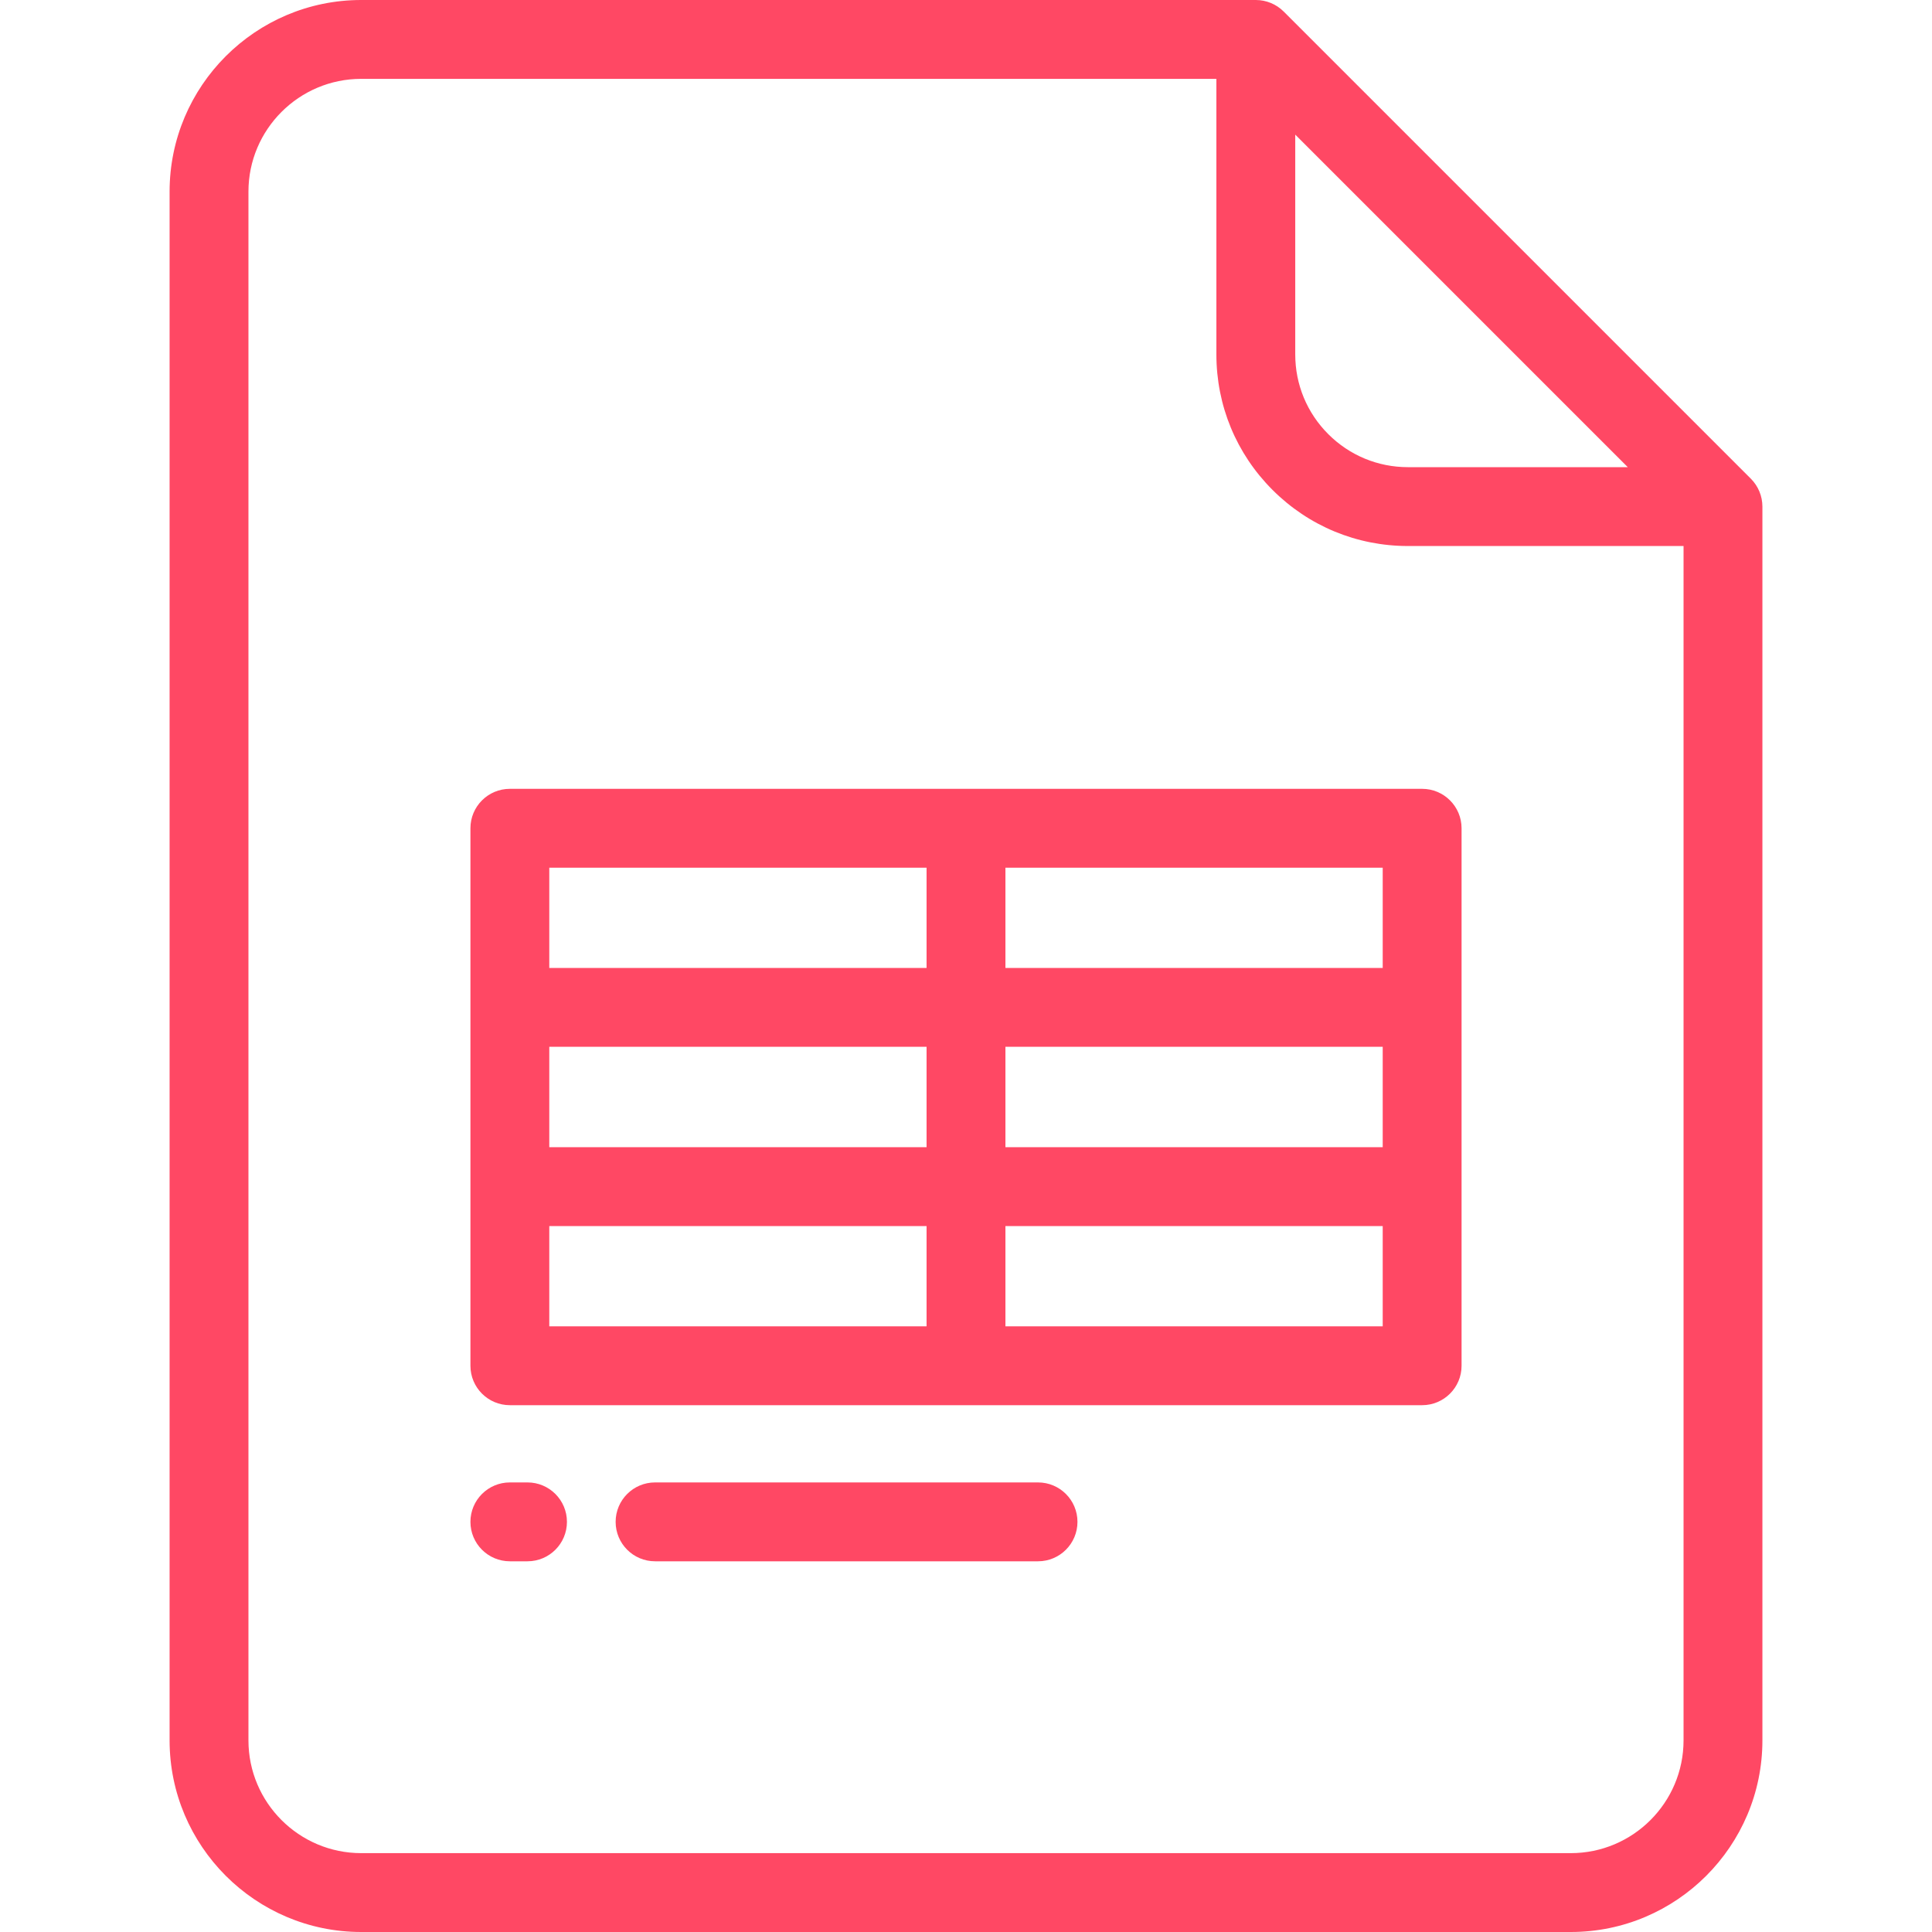
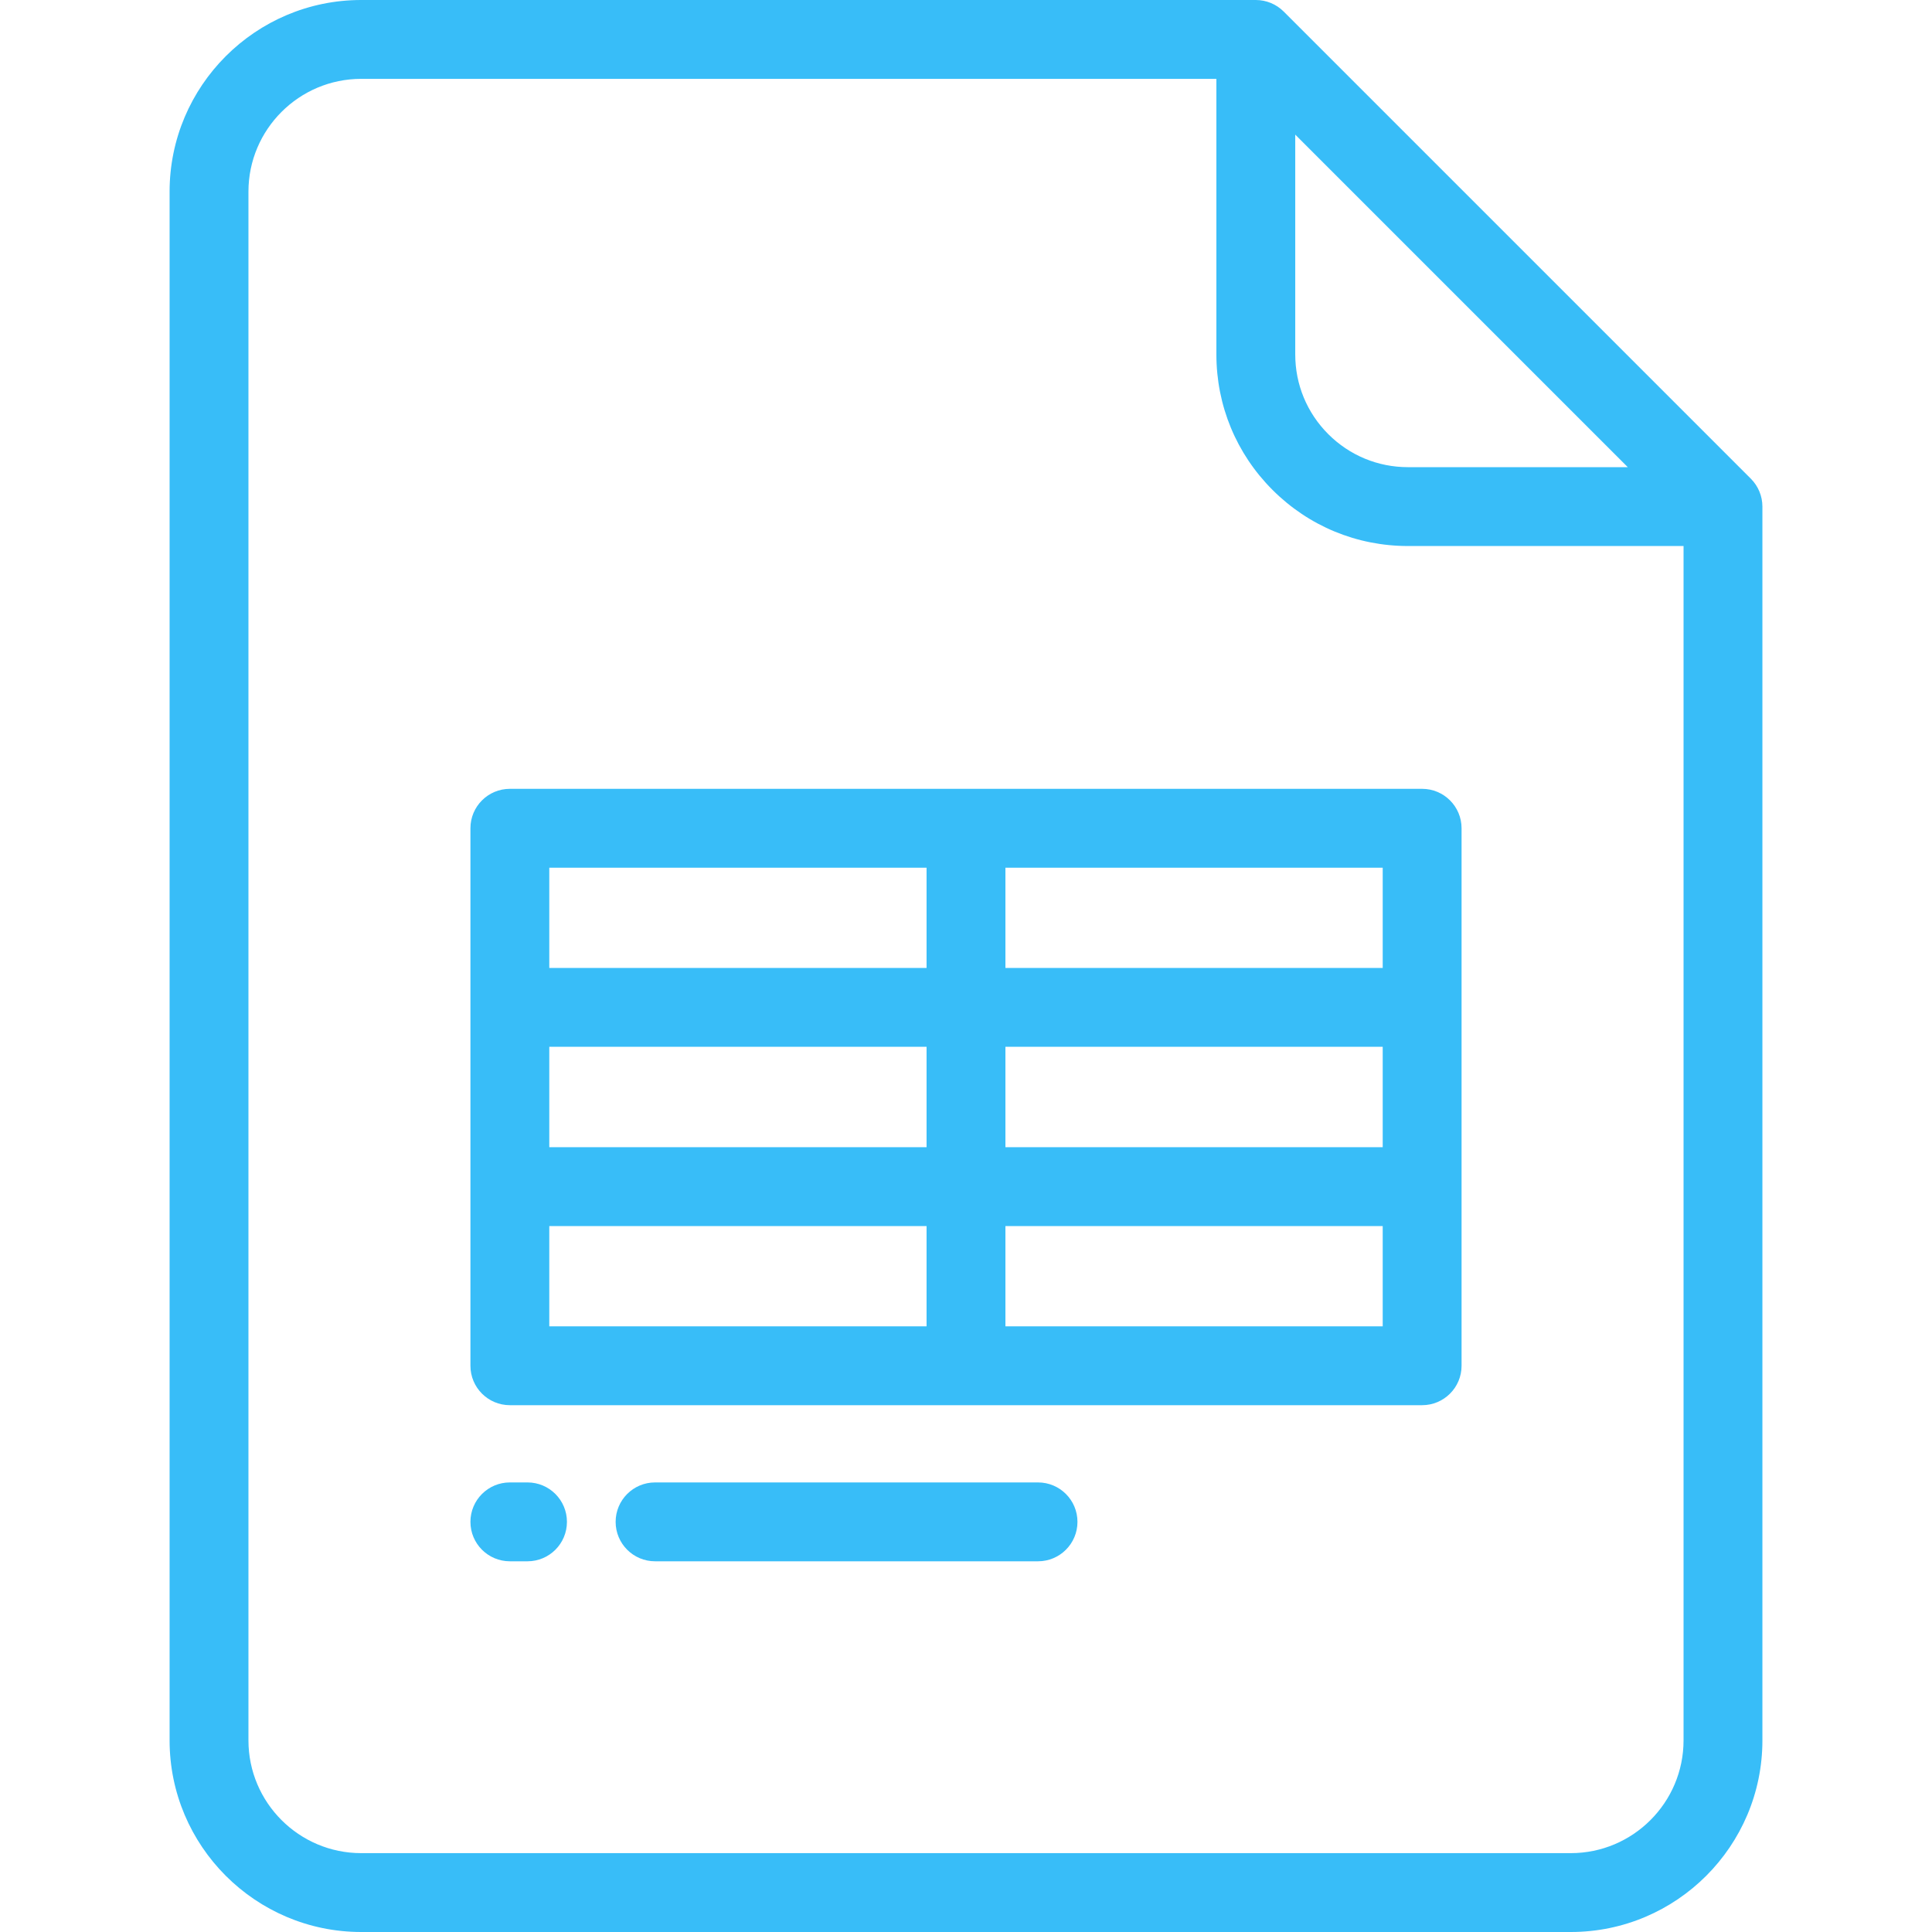
- <svg xmlns="http://www.w3.org/2000/svg" fill="#FF4864" height="800px" width="800px" version="1.1" id="Layer_1" viewBox="0 0 512.001 512.001" xml:space="preserve">
+ <svg xmlns="http://www.w3.org/2000/svg" fill="#38BDF8" height="800px" width="800px" version="1.1" id="Layer_1" viewBox="0 0 512.001 512.001" xml:space="preserve">
  <g id="SVGRepo_bgCarrier" stroke-width="0" />
  <g id="SVGRepo_tracerCarrier" stroke-linecap="round" stroke-linejoin="round" />
  <g id="SVGRepo_iconCarrier">
    <g>
      <g>
        <path d="M463.996,126.864L340.192,3.061C338.232,1.101,335.574,0,332.803,0H95.726C67.725,0,44.944,22.782,44.944,50.784v410.434 c0,28.001,22.781,50.783,50.783,50.783h320.547c28.001,0,50.783-22.781,50.783-50.783V134.253 C467.056,131.482,465.955,128.824,463.996,126.864z M343.254,35.678h0.001l88.126,88.126h-58.242 c-7.984,0-15.49-3.109-21.134-8.753c-5.643-5.643-8.752-13.148-8.751-21.131V35.678z M446.159,461.217 c-0.001,16.479-13.407,29.885-29.885,29.885H95.726c-16.479,0-29.885-13.406-29.885-29.885V50.784 c0.001-16.479,13.407-29.886,29.885-29.886h226.631v73.021c-0.002,13.565,5.28,26.318,14.872,35.909 c9.591,9.592,22.345,14.874,35.911,14.874h73.019V461.217z" />
      </g>
    </g>
    <g>
      <g>
        <path d="M376.882,209.049H135.119c-5.771,0-10.449,4.678-10.449,10.449V361.94c0,5.771,4.678,10.449,10.449,10.449h241.763 c5.771,0,10.449-4.678,10.449-10.449V219.498C387.331,213.728,382.652,209.049,376.882,209.049z M245.551,351.492h-99.984V324.92 h0.001h99.983V351.492z M245.551,304.022h-99.984v-26.606h0.001h99.983V304.022z M245.551,256.518h-99.984v-26.572h99.984V256.518 z M366.433,351.492h-99.984V324.92h99.984V351.492z M366.433,304.022h-99.984v-26.606h99.984V304.022z M366.433,256.518h-99.984 v-26.572h99.984V256.518z" />
      </g>
    </g>
    <g>
      <g>
        <path d="M139.796,392.86h-4.678c-5.771,0-10.449,4.678-10.449,10.449c0,5.771,4.678,10.449,10.449,10.449h4.678 c5.771,0,10.449-4.678,10.449-10.449C150.245,397.539,145.567,392.86,139.796,392.86z" />
      </g>
    </g>
    <g>
      <g>
        <path d="M275.091,392.86H173.599c-5.771,0-10.449,4.678-10.449,10.449c0,5.771,4.678,10.449,10.449,10.449h101.492 c5.771,0,10.449-4.678,10.449-10.449C285.54,397.539,280.862,392.86,275.091,392.86z" />
      </g>
    </g>
  </g>
</svg>
